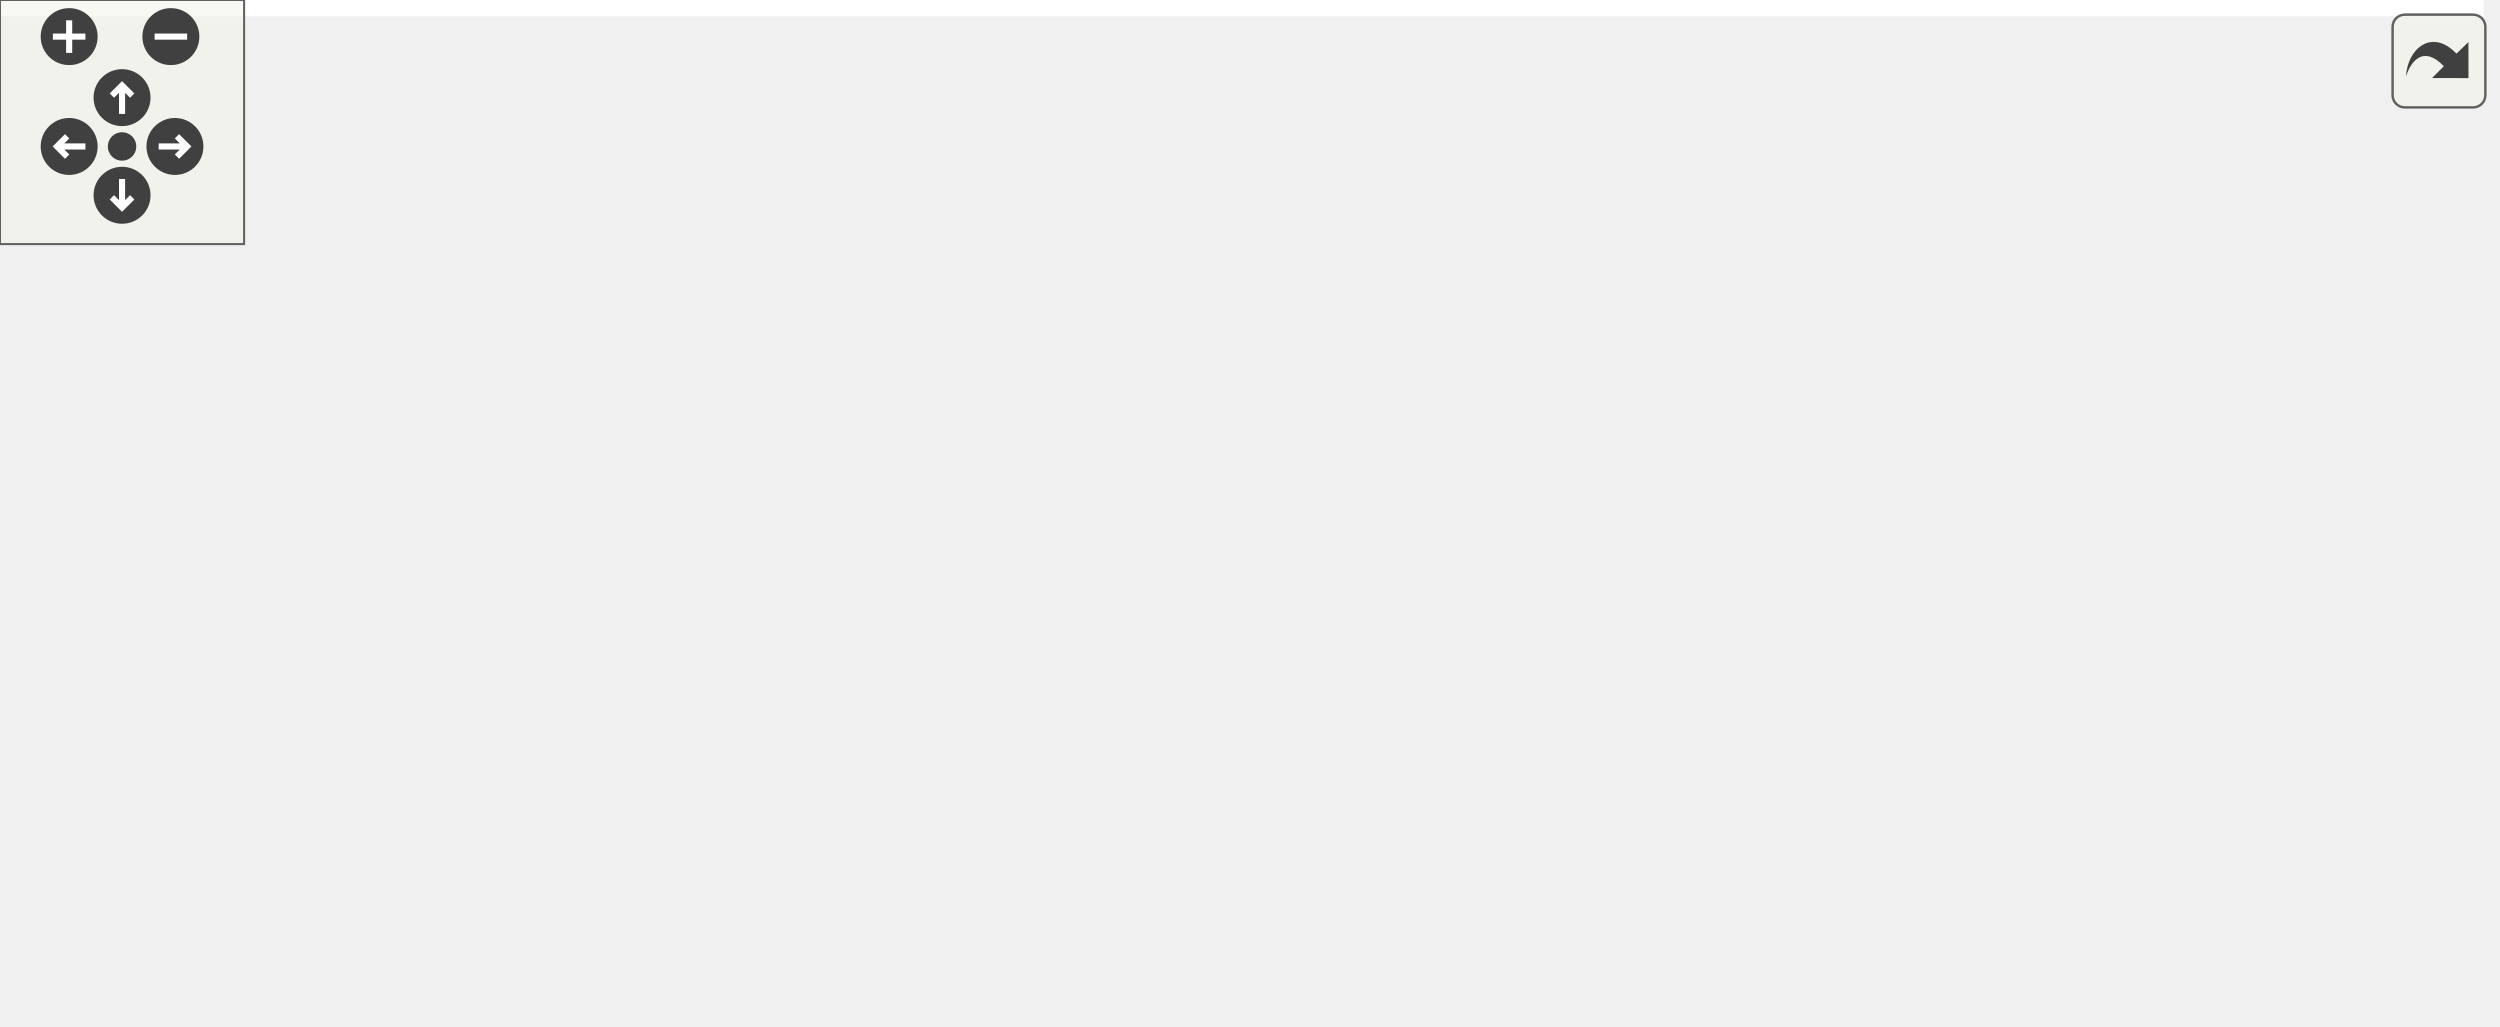
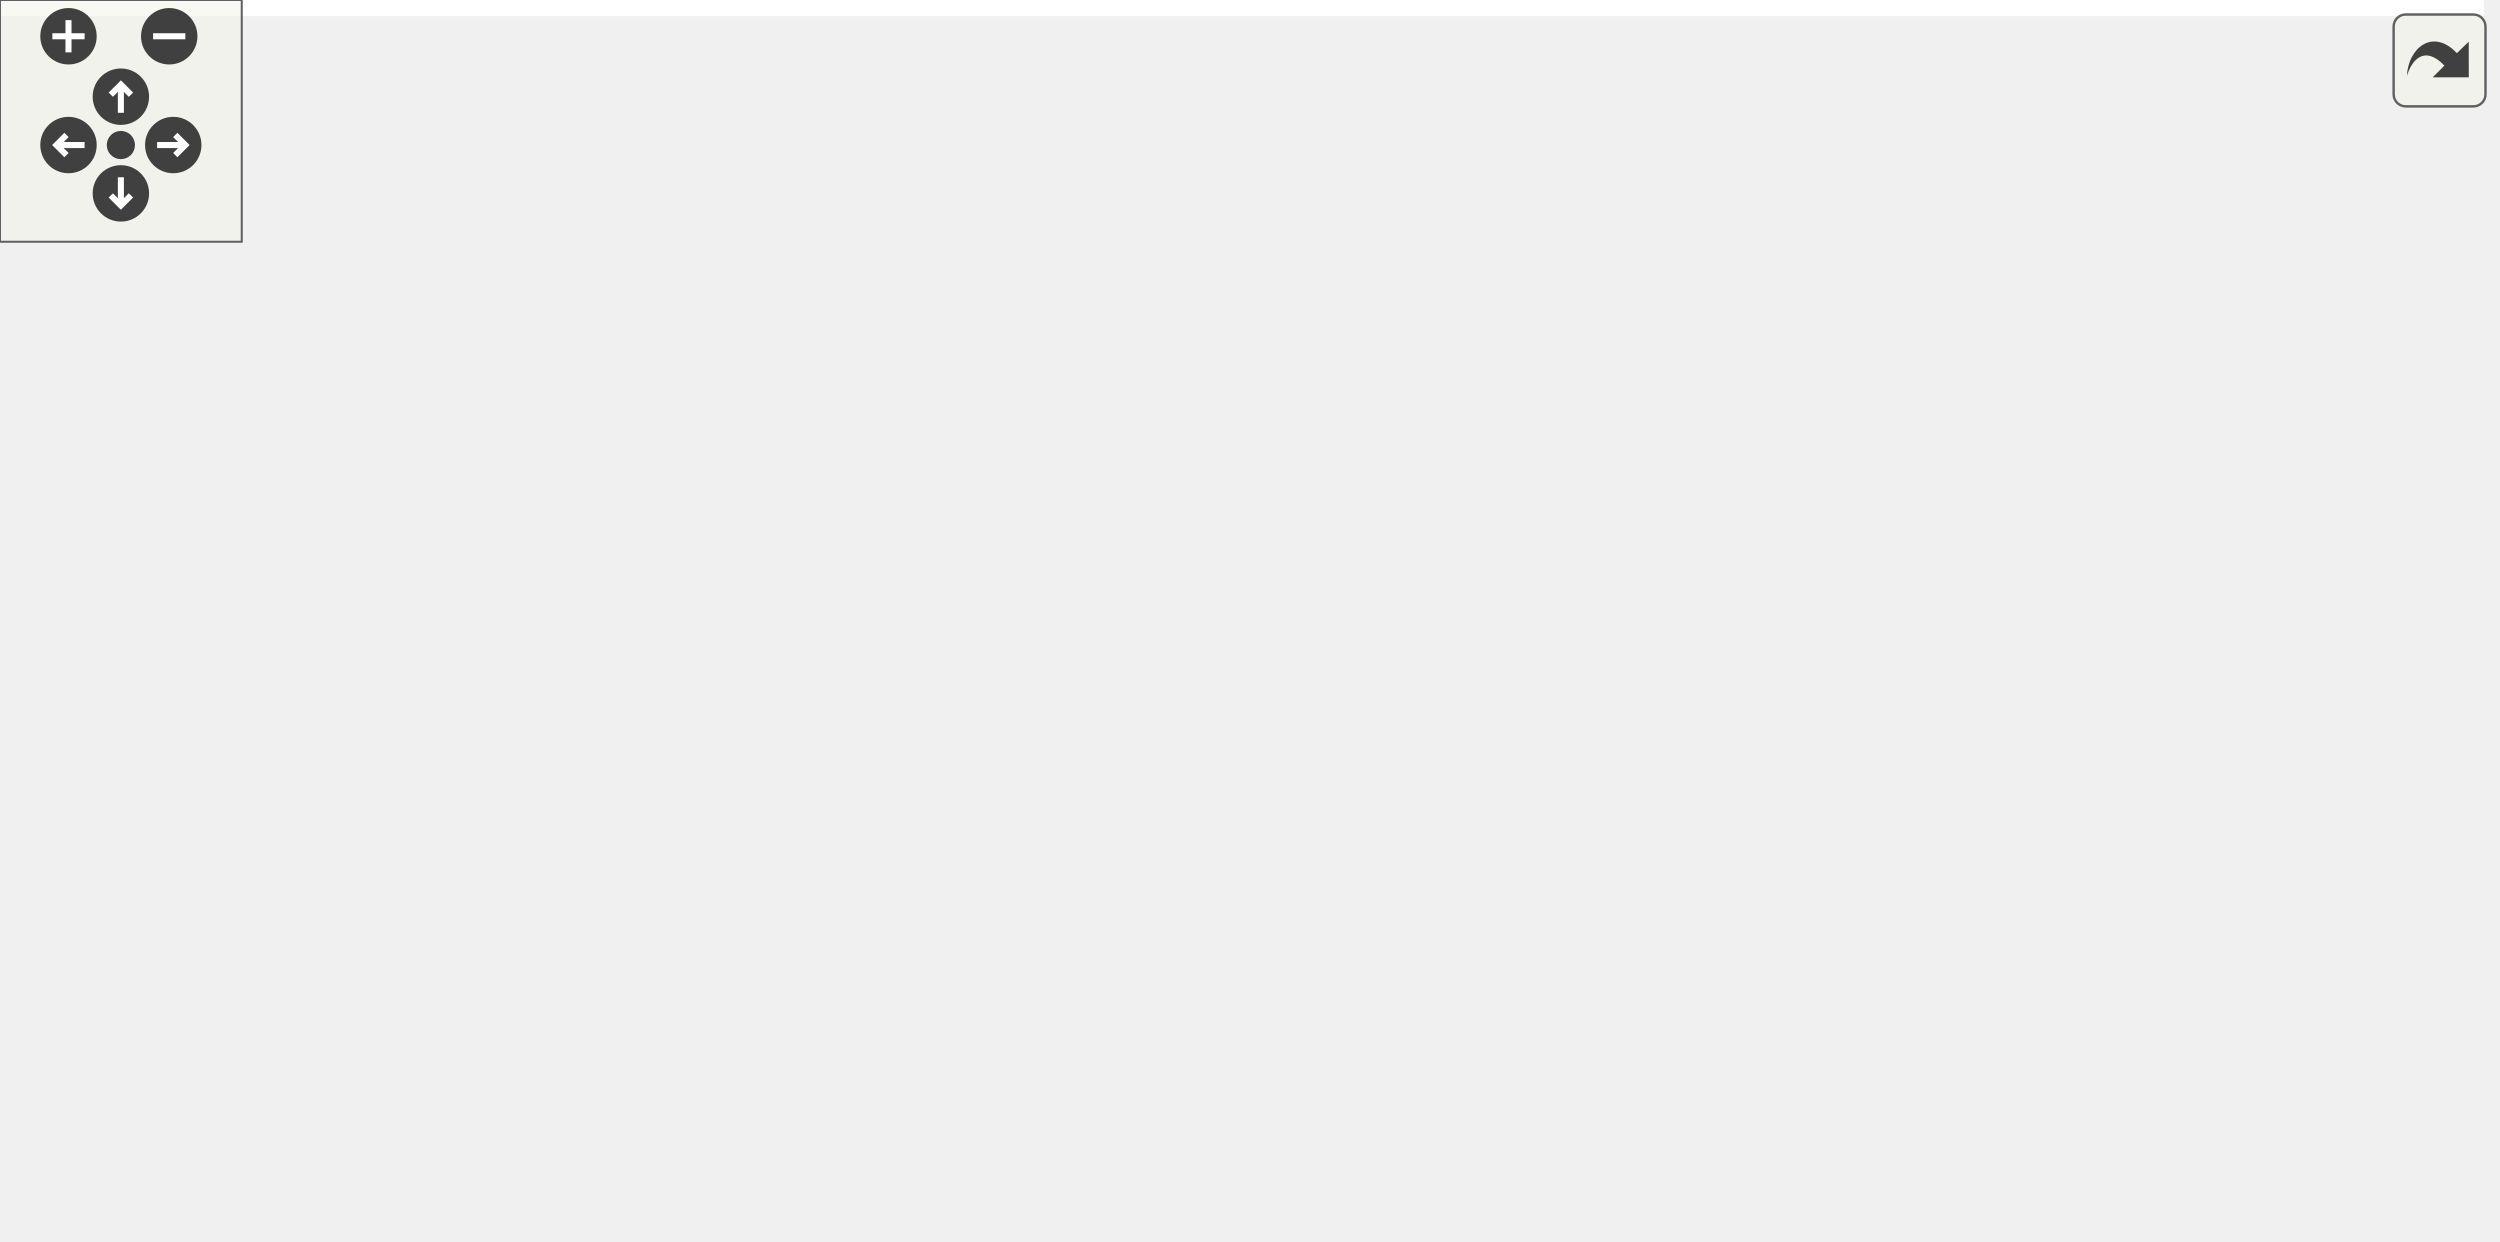
<svg xmlns="http://www.w3.org/2000/svg" xmlns:xlink="http://www.w3.org/1999/xlink" id="main" version="1.1" xml:space="preserve">
  <style type="text/css">
.edge:hover path { stroke: red; }
.edge:hover polygon { stroke: red; fill: red; }
</style>
  <defs>
    <circle id="rim" cx="0" cy="0" r="7" />
    <circle id="rim2" cx="0" cy="0" r="3.5" />
    <g id="zoomPlus">
      <use xlink:href="#rim" fill="#404040">
        <set attributeName="fill" to="#808080" begin="zoomplus.mouseover" end="zoomplus.mouseout" />
      </use>
      <path d="M-4,0h8M0,-4v8" fill="none" stroke="white" stroke-width="1.5" pointer-events="none" />
    </g>
    <g id="zoomMin">
      <use xlink:href="#rim" fill="#404040">
        <set attributeName="fill" to="#808080" begin="zoomminus.mouseover" end="zoomminus.mouseout" />
      </use>
      <path d="M-4,0h8" fill="none" stroke="white" stroke-width="1.5" pointer-events="none" />
    </g>
    <g id="dirArrow">
      <path fill="none" stroke="white" stroke-width="1.5" d="M0,-3.0v7 M-2.5,-0.5L0,-3.0L2.5,-0.5" />
    </g>
    <g id="resetDef">
      <use xlink:href="#rim2" fill="#404040">
        <set attributeName="fill" to="#808080" begin="reset.mouseover" end="reset.mouseout" />
      </use>
    </g>
  </defs>
  <svg id="graph" class="graph">
    <g id="viewport">
-       <polygon fill="white" stroke="none" points="-4,4 -4,-192 610.5,-192 610.5,4 -4,4" />
+       <polygon fill="white" stroke="none" points="-4,4 -4,-248 616.5,-248 616.5,4 -4,4" />
      <g id="node1" class="node">
-         <polygon fill="#bfbfbf" stroke="black" points="132,-168.5 132,-187.5 245,-187.5 245,-168.5 132,-168.5" />
-         <text text-anchor="middle" x="188.5" y="-175.5" font-family="Helvetica,sans-Serif" font-size="10.00">torccamerathread.h</text>
+         <polygon fill="#bfbfbf" stroke="black" points="132,-224.5 132,-243.5 245,-243.5 245,-224.5 132,-224.5" />
+         <text text-anchor="middle" x="188.5" y="-231.5" font-family="Helvetica,sans-Serif" font-size="10.00">torccamerathread.h</text>
      </g>
      <g id="node2" class="node">
        <g id="a_node2">
          <a xlink:href="../../d8/dfe/torcreferencecounted_8h.html" target="_top" xlink:title="torcreferencecounted.h">
-             <polygon fill="white" stroke="black" points="0,-112.5 0,-131.5 129,-131.5 129,-112.5 0,-112.5" />
-             <text text-anchor="middle" x="64.5" y="-119.5" font-family="Helvetica,sans-Serif" font-size="10.00">torcreferencecounted.h</text>
+             <polygon fill="white" stroke="black" points="0,-168.5 0,-187.5 129,-187.5 129,-168.5 0,-168.5" />
+             <text text-anchor="middle" x="64.5" y="-175.5" font-family="Helvetica,sans-Serif" font-size="10.00">torcreferencecounted.h</text>
          </a>
        </g>
      </g>
      <g id="edge1" class="edge">
-         <path fill="none" stroke="midnightblue" d="M168.852,-168.444C148.535,-159.596 116.597,-145.687 93.402,-135.586" />
-         <polygon fill="midnightblue" stroke="midnightblue" points="94.622,-132.3 84.056,-131.516 91.827,-138.718 94.622,-132.3" />
+         <path fill="none" stroke="midnightblue" d="M168.852,-224.444C148.535,-215.596 116.597,-201.687 93.402,-191.586" />
+         <polygon fill="midnightblue" stroke="midnightblue" points="94.622,-188.3 84.056,-187.516 91.827,-194.718 94.622,-188.3" />
      </g>
      <g id="node4" class="node">
        <g id="a_node4">
          <a xlink:href="../../dd/db0/torcqthread_8h.html" target="_top" xlink:title="torcqthread.h">
-             <polygon fill="white" stroke="black" points="147.5,-112.5 147.5,-131.5 229.5,-131.5 229.5,-112.5 147.5,-112.5" />
-             <text text-anchor="middle" x="188.5" y="-119.5" font-family="Helvetica,sans-Serif" font-size="10.00">torcqthread.h</text>
+             <polygon fill="white" stroke="black" points="147.5,-168.5 147.5,-187.5 229.5,-187.5 229.5,-168.5 147.5,-168.5" />
+             <text text-anchor="middle" x="188.5" y="-175.5" font-family="Helvetica,sans-Serif" font-size="10.00">torcqthread.h</text>
          </a>
        </g>
      </g>
      <g id="edge3" class="edge">
-         <path fill="none" stroke="midnightblue" d="M188.5,-168.083C188.5,-161.006 188.5,-150.861 188.5,-141.986" />
-         <polygon fill="midnightblue" stroke="midnightblue" points="192,-141.751 188.5,-131.751 185,-141.751 192,-141.751" />
+         <path fill="none" stroke="midnightblue" d="M188.5,-224.083C188.5,-217.006 188.5,-206.861 188.5,-197.986" />
+         <polygon fill="midnightblue" stroke="midnightblue" points="192,-197.751 188.5,-187.751 185,-197.751 192,-197.751" />
      </g>
      <g id="node6" class="node">
        <g id="a_node6">
          <a xlink:href="../../d3/d38/torccamera_8h.html" target="_top" xlink:title="torccamera.h">
-             <polygon fill="white" stroke="black" points="266,-112.5 266,-131.5 347,-131.5 347,-112.5 266,-112.5" />
-             <text text-anchor="middle" x="306.5" y="-119.5" font-family="Helvetica,sans-Serif" font-size="10.00">torccamera.h</text>
+             <polygon fill="white" stroke="black" points="264,-168.5 264,-187.5 345,-187.5 345,-168.5 264,-168.5" />
+             <text text-anchor="middle" x="304.5" y="-175.5" font-family="Helvetica,sans-Serif" font-size="10.00">torccamera.h</text>
          </a>
        </g>
      </g>
      <g id="edge5" class="edge">
-         <path fill="none" stroke="midnightblue" d="M207.197,-168.444C226.444,-159.636 256.652,-145.812 278.7,-135.722" />
-         <polygon fill="midnightblue" stroke="midnightblue" points="280.253,-138.86 287.89,-131.516 277.34,-132.495 280.253,-138.86" />
+         <path fill="none" stroke="midnightblue" d="M206.881,-224.444C225.716,-215.675 255.231,-201.935 276.879,-191.858" />
+         <polygon fill="midnightblue" stroke="midnightblue" points="278.617,-194.91 286.205,-187.516 275.662,-188.564 278.617,-194.91" />
      </g>
      <g id="node3" class="node">
-         <polygon fill="white" stroke="#bfbfbf" points="29.5,-56.5 29.5,-75.5 99.5,-75.5 99.5,-56.5 29.5,-56.5" />
-         <text text-anchor="middle" x="64.5" y="-63.5" font-family="Helvetica,sans-Serif" font-size="10.00">QAtomicInt</text>
+         <polygon fill="white" stroke="#bfbfbf" points="29.5,-112.5 29.5,-131.5 99.5,-131.5 99.5,-112.5 29.5,-112.5" />
+         <text text-anchor="middle" x="64.5" y="-119.5" font-family="Helvetica,sans-Serif" font-size="10.00">QAtomicInt</text>
      </g>
      <g id="edge2" class="edge">
-         <path fill="none" stroke="midnightblue" d="M64.5,-112.083C64.5,-105.006 64.5,-94.861 64.5,-85.987" />
-         <polygon fill="midnightblue" stroke="midnightblue" points="68,-85.751 64.5,-75.751 61,-85.751 68,-85.751" />
+         <path fill="none" stroke="midnightblue" d="M64.5,-168.083C64.5,-161.006 64.5,-150.861 64.5,-141.986" />
+         <polygon fill="midnightblue" stroke="midnightblue" points="68,-141.751 64.5,-131.751 61,-141.751 68,-141.751" />
      </g>
      <g id="node5" class="node">
-         <polygon fill="white" stroke="#bfbfbf" points="139,-56.5 139,-75.5 196,-75.5 196,-56.5 139,-56.5" />
-         <text text-anchor="middle" x="167.5" y="-63.5" font-family="Helvetica,sans-Serif" font-size="10.00">QThread</text>
+         <polygon fill="white" stroke="#bfbfbf" points="124,-112.5 124,-131.5 181,-131.5 181,-112.5 124,-112.5" />
+         <text text-anchor="middle" x="152.5" y="-119.5" font-family="Helvetica,sans-Serif" font-size="10.00">QThread</text>
      </g>
      <g id="edge4" class="edge">
-         <path fill="none" stroke="midnightblue" d="M185.032,-112.083C182.188,-104.77 178.071,-94.181 174.54,-85.103" />
-         <polygon fill="midnightblue" stroke="midnightblue" points="177.79,-83.802 170.903,-75.751 171.266,-86.34 177.79,-83.802" />
+         <path fill="none" stroke="midnightblue" d="M182.555,-168.083C177.523,-160.534 170.163,-149.495 163.987,-140.23" />
+         <polygon fill="midnightblue" stroke="midnightblue" points="166.793,-138.13 158.334,-131.751 160.969,-142.013 166.793,-138.13" />
      </g>
      <g id="node7" class="node">
-         <polygon fill="white" stroke="#bfbfbf" points="214,-56.5 214,-75.5 269,-75.5 269,-56.5 214,-56.5" />
-         <text text-anchor="middle" x="241.5" y="-63.5" font-family="Helvetica,sans-Serif" font-size="10.00">QObject</text>
+         <polygon fill="white" stroke="#bfbfbf" points="199,-112.5 199,-131.5 254,-131.5 254,-112.5 199,-112.5" />
+         <text text-anchor="middle" x="226.5" y="-119.5" font-family="Helvetica,sans-Serif" font-size="10.00">QObject</text>
      </g>
      <g id="edge6" class="edge">
-         <path fill="none" stroke="midnightblue" d="M296.057,-112.324C286.354,-104.263 271.685,-92.076 260,-82.37" />
-         <polygon fill="midnightblue" stroke="midnightblue" points="262.062,-79.532 252.133,-75.834 257.589,-84.916 262.062,-79.532" />
+         <path fill="none" stroke="midnightblue" d="M291.968,-168.324C279.914,-159.979 261.473,-147.212 247.231,-137.352" />
+         <polygon fill="midnightblue" stroke="midnightblue" points="249.215,-134.469 239.001,-131.655 245.231,-140.224 249.215,-134.469" />
      </g>
      <g id="node8" class="node">
        <g id="a_node8">
          <a xlink:href="../../d2/d60/torcmaths_8h.html" target="_top" xlink:title="torcmaths.h">
-             <polygon fill="white" stroke="black" points="287,-56.5 287,-75.5 362,-75.5 362,-56.5 287,-56.5" />
-             <text text-anchor="middle" x="324.5" y="-63.5" font-family="Helvetica,sans-Serif" font-size="10.00">torcmaths.h</text>
+             <polygon fill="white" stroke="black" points="155,-56.5 155,-75.5 230,-75.5 230,-56.5 155,-56.5" />
+             <text text-anchor="middle" x="192.5" y="-63.5" font-family="Helvetica,sans-Serif" font-size="10.00">torcmaths.h</text>
          </a>
        </g>
      </g>
      <g id="edge7" class="edge">
-         <path fill="none" stroke="midnightblue" d="M309.472,-112.083C311.884,-104.849 315.364,-94.409 318.368,-85.397" />
-         <polygon fill="midnightblue" stroke="midnightblue" points="321.741,-86.345 321.583,-75.751 315.1,-84.131 321.741,-86.345" />
+         <path fill="none" stroke="midnightblue" d="M300.34,-168.175C293.736,-154.838 279.811,-129.27 262.5,-112 249.869,-99.398 233.134,-88.482 219.194,-80.558" />
+         <polygon fill="midnightblue" stroke="midnightblue" points="220.527,-77.298 210.074,-75.567 217.166,-83.439 220.527,-77.298" />
      </g>
      <g id="node10" class="node">
        <g id="a_node10">
          <a xlink:href="../../de/df7/torcsegmentedringbuffer_8h.html" target="_top" xlink:title="torcsegmentedringbuffer.h">
-             <polygon fill="white" stroke="black" points="380.5,-56.5 380.5,-75.5 524.5,-75.5 524.5,-56.5 380.5,-56.5" />
-             <text text-anchor="middle" x="452.5" y="-63.5" font-family="Helvetica,sans-Serif" font-size="10.00">torcsegmentedringbuffer.h</text>
+             <polygon fill="white" stroke="black" points="248.5,-56.5 248.5,-75.5 392.5,-75.5 392.5,-56.5 248.5,-56.5" />
+             <text text-anchor="middle" x="320.5" y="-63.5" font-family="Helvetica,sans-Serif" font-size="10.00">torcsegmentedringbuffer.h</text>
          </a>
        </g>
      </g>
      <g id="edge9" class="edge">
-         <path fill="none" stroke="midnightblue" d="M329.634,-112.444C353.982,-103.438 392.507,-89.189 419.923,-79.049" />
-         <polygon fill="midnightblue" stroke="midnightblue" points="421.309,-82.268 429.474,-75.516 418.881,-75.703 421.309,-82.268" />
+         <path fill="none" stroke="midnightblue" d="M305.755,-168.368C308.338,-150.617 314.294,-109.666 317.795,-85.597" />
+         <polygon fill="midnightblue" stroke="midnightblue" points="321.274,-85.991 319.25,-75.591 314.347,-84.984 321.274,-85.991" />
+       </g>
+       <g id="node14" class="node">
+         <g id="a_node14">
+           <a xlink:href="../../d4/d0f/torcmuxer_8h.html" target="_top" xlink:title="ffmpeg/torcmuxer.h">
+             <polygon fill="white" stroke="black" points="349,-112.5 349,-131.5 460,-131.5 460,-112.5 349,-112.5" />
+             <text text-anchor="middle" x="404.5" y="-119.5" font-family="Helvetica,sans-Serif" font-size="10.00">ffmpeg/torcmuxer.h</text>
+           </a>
+         </g>
+       </g>
+       <g id="edge14" class="edge">
+         <path fill="none" stroke="midnightblue" d="M320.567,-168.324C336.458,-159.743 361.007,-146.486 379.458,-136.522" />
+         <polygon fill="midnightblue" stroke="midnightblue" points="381.337,-139.486 388.473,-131.655 378.011,-133.326 381.337,-139.486" />
+       </g>
+       <g id="node17" class="node">
+         <polygon fill="white" stroke="#bfbfbf" points="478,-112.5 478,-131.5 597,-131.5 597,-112.5 478,-112.5" />
+         <text text-anchor="middle" x="537.5" y="-119.5" font-family="Helvetica,sans-Serif" font-size="10.00">libavcodec/avcodec.h</text>
+       </g>
+       <g id="edge18" class="edge">
+         <path fill="none" stroke="midnightblue" d="M341.42,-168.444C381.895,-159.063 446.921,-143.993 490.884,-133.804" />
+         <polygon fill="midnightblue" stroke="midnightblue" points="491.802,-137.184 500.753,-131.516 490.221,-130.365 491.802,-137.184" />
      </g>
      <g id="node9" class="node">
-         <polygon fill="white" stroke="#bfbfbf" points="296.5,-0.5 296.5,-19.5 352.5,-19.5 352.5,-0.5 296.5,-0.5" />
-         <text text-anchor="middle" x="324.5" y="-7.5" font-family="Helvetica,sans-Serif" font-size="10.00">QQueue</text>
+         <polygon fill="white" stroke="#bfbfbf" points="164.5,-0.5 164.5,-19.5 220.5,-19.5 220.5,-0.5 164.5,-0.5" />
+         <text text-anchor="middle" x="192.5" y="-7.5" font-family="Helvetica,sans-Serif" font-size="10.00">QQueue</text>
      </g>
      <g id="edge8" class="edge">
-         <path fill="none" stroke="midnightblue" d="M324.5,-56.083C324.5,-49.006 324.5,-38.861 324.5,-29.986" />
-         <polygon fill="midnightblue" stroke="midnightblue" points="328,-29.751 324.5,-19.751 321,-29.751 328,-29.751" />
+         <path fill="none" stroke="midnightblue" d="M192.5,-56.083C192.5,-49.006 192.5,-38.861 192.5,-29.986" />
+         <polygon fill="midnightblue" stroke="midnightblue" points="196,-29.751 192.5,-19.751 189,-29.751 196,-29.751" />
      </g>
      <g id="edge11" class="edge">
-         <path fill="none" stroke="midnightblue" d="M432.218,-56.444C411.153,-47.557 377.983,-33.563 354.014,-23.451" />
-         <polygon fill="midnightblue" stroke="midnightblue" points="355.261,-20.179 344.687,-19.516 352.54,-26.628 355.261,-20.179" />
+         <path fill="none" stroke="midnightblue" d="M300.218,-56.444C279.153,-47.557 245.983,-33.563 222.014,-23.451" />
+         <polygon fill="midnightblue" stroke="midnightblue" points="223.261,-20.179 212.687,-19.516 220.54,-26.628 223.261,-20.179" />
      </g>
      <g id="node11" class="node">
-         <polygon fill="white" stroke="#bfbfbf" points="371,-0.5 371,-19.5 412,-19.5 412,-0.5 371,-0.5" />
-         <text text-anchor="middle" x="391.5" y="-7.5" font-family="Helvetica,sans-Serif" font-size="10.00">QPair</text>
+         <polygon fill="white" stroke="#bfbfbf" points="239,-0.5 239,-19.5 280,-19.5 280,-0.5 239,-0.5" />
+         <text text-anchor="middle" x="259.5" y="-7.5" font-family="Helvetica,sans-Serif" font-size="10.00">QPair</text>
      </g>
      <g id="edge10" class="edge">
-         <path fill="none" stroke="midnightblue" d="M442.699,-56.324C433.682,-48.341 420.094,-36.313 409.182,-26.653" />
-         <polygon fill="midnightblue" stroke="midnightblue" points="411.287,-23.842 401.479,-19.834 406.647,-29.083 411.287,-23.842" />
+         <path fill="none" stroke="midnightblue" d="M310.699,-56.324C301.682,-48.341 288.094,-36.313 277.182,-26.653" />
+         <polygon fill="midnightblue" stroke="midnightblue" points="279.287,-23.842 269.479,-19.834 274.647,-29.083 279.287,-23.842" />
      </g>
      <g id="node12" class="node">
-         <polygon fill="white" stroke="#bfbfbf" points="430.5,-0.5 430.5,-19.5 496.5,-19.5 496.5,-0.5 430.5,-0.5" />
-         <text text-anchor="middle" x="463.5" y="-7.5" font-family="Helvetica,sans-Serif" font-size="10.00">QIODevice</text>
+         <polygon fill="white" stroke="#bfbfbf" points="298.5,-0.5 298.5,-19.5 364.5,-19.5 364.5,-0.5 298.5,-0.5" />
+         <text text-anchor="middle" x="331.5" y="-7.5" font-family="Helvetica,sans-Serif" font-size="10.00">QIODevice</text>
      </g>
      <g id="edge12" class="edge">
-         <path fill="none" stroke="midnightblue" d="M454.316,-56.083C455.774,-48.927 457.871,-38.635 459.693,-29.691" />
-         <polygon fill="midnightblue" stroke="midnightblue" points="463.151,-30.248 461.717,-19.751 456.292,-28.851 463.151,-30.248" />
+         <path fill="none" stroke="midnightblue" d="M322.316,-56.083C323.774,-48.927 325.871,-38.635 327.693,-29.691" />
+         <polygon fill="midnightblue" stroke="midnightblue" points="331.151,-30.248 329.717,-19.751 324.292,-28.851 331.151,-30.248" />
      </g>
      <g id="node13" class="node">
-         <polygon fill="white" stroke="#bfbfbf" points="514.5,-0.5 514.5,-19.5 606.5,-19.5 606.5,-0.5 514.5,-0.5" />
-         <text text-anchor="middle" x="560.5" y="-7.5" font-family="Helvetica,sans-Serif" font-size="10.00">QReadWriteLock</text>
+         <polygon fill="white" stroke="#bfbfbf" points="382.5,-0.5 382.5,-19.5 474.5,-19.5 474.5,-0.5 382.5,-0.5" />
+         <text text-anchor="middle" x="428.5" y="-7.5" font-family="Helvetica,sans-Serif" font-size="10.00">QReadWriteLock</text>
      </g>
      <g id="edge13" class="edge">
-         <path fill="none" stroke="midnightblue" d="M469.852,-56.324C487.172,-47.664 514.015,-34.242 534.002,-24.249" />
-         <polygon fill="midnightblue" stroke="midnightblue" points="535.812,-27.257 543.191,-19.654 532.681,-20.996 535.812,-27.257" />
+         <path fill="none" stroke="midnightblue" d="M337.852,-56.324C355.172,-47.664 382.015,-34.242 402.002,-24.249" />
+         <polygon fill="midnightblue" stroke="midnightblue" points="403.812,-27.257 411.191,-19.654 400.681,-20.996 403.812,-27.257" />
+       </g>
+       <g id="edge16" class="edge">
+         <path fill="none" stroke="midnightblue" d="M391.004,-112.324C377.9,-103.9 357.788,-90.971 342.393,-81.074" />
+         <polygon fill="midnightblue" stroke="midnightblue" points="344.267,-78.118 333.963,-75.654 340.482,-84.006 344.267,-78.118" />
+       </g>
+       <g id="node15" class="node">
+         <polygon fill="white" stroke="#bfbfbf" points="410.5,-56.5 410.5,-75.5 468.5,-75.5 468.5,-56.5 410.5,-56.5" />
+         <text text-anchor="middle" x="439.5" y="-63.5" font-family="Helvetica,sans-Serif" font-size="10.00">QtGlobal</text>
+       </g>
+       <g id="edge15" class="edge">
+         <path fill="none" stroke="midnightblue" d="M410.28,-112.083C415.172,-104.534 422.327,-93.495 428.333,-84.23" />
+         <polygon fill="midnightblue" stroke="midnightblue" points="431.326,-86.046 433.828,-75.751 425.452,-82.239 431.326,-86.046" />
+       </g>
+       <g id="node16" class="node">
+         <polygon fill="white" stroke="#bfbfbf" points="486.5,-56.5 486.5,-75.5 612.5,-75.5 612.5,-56.5 486.5,-56.5" />
+         <text text-anchor="middle" x="549.5" y="-63.5" font-family="Helvetica,sans-Serif" font-size="10.00">libavformat/avformat.h</text>
+       </g>
+       <g id="edge17" class="edge">
+         <path fill="none" stroke="midnightblue" d="M427.476,-112.444C451.657,-103.438 489.918,-89.189 517.146,-79.049" />
+         <polygon fill="midnightblue" stroke="midnightblue" points="518.482,-82.286 526.632,-75.516 516.039,-75.727 518.482,-82.286" />
      </g>
    </g>
  </svg>
  <g id="navigator" transform="translate(0 0)" fill="#404254">
    <rect fill="#f2f5e9" fill-opacity="0.5" stroke="#606060" stroke-width=".5" x="0" y="0" width="60" height="60" />
    <use id="zoomplus" xlink:href="#zoomPlus" x="17" y="9" />
    <use id="zoomminus" xlink:href="#zoomMin" x="42" y="9" />
    <use id="reset" xlink:href="#resetDef" x="30" y="36" />
    <g id="arrowUp" xlink:href="#dirArrow" transform="translate(30 24)">
      <use xlink:href="#rim" fill="#404040">
        <set attributeName="fill" to="#808080" begin="arrowUp.mouseover" end="arrowUp.mouseout" />
      </use>
      <path fill="none" stroke="white" stroke-width="1.5" d="M0,-3.0v7 M-2.5,-0.5L0,-3.0L2.5,-0.5" />
    </g>
    <g id="arrowRight" xlink:href="#dirArrow" transform="rotate(90) translate(36 -43)">
      <use xlink:href="#rim" fill="#404040">
        <set attributeName="fill" to="#808080" begin="arrowRight.mouseover" end="arrowRight.mouseout" />
      </use>
      <path fill="none" stroke="white" stroke-width="1.5" d="M0,-3.0v7 M-2.5,-0.5L0,-3.0L2.5,-0.5" />
    </g>
    <g id="arrowDown" xlink:href="#dirArrow" transform="rotate(180) translate(-30 -48)">
      <use xlink:href="#rim" fill="#404040">
        <set attributeName="fill" to="#808080" begin="arrowDown.mouseover" end="arrowDown.mouseout" />
      </use>
      <path fill="none" stroke="white" stroke-width="1.5" d="M0,-3.0v7 M-2.5,-0.5L0,-3.0L2.5,-0.5" />
    </g>
    <g id="arrowLeft" xlink:href="#dirArrow" transform="rotate(270) translate(-36 17)">
      <use xlink:href="#rim" fill="#404040">
        <set attributeName="fill" to="#808080" begin="arrowLeft.mouseover" end="arrowLeft.mouseout" />
      </use>
      <path fill="none" stroke="white" stroke-width="1.5" d="M0,-3.0v7 M-2.5,-0.5L0,-3.0L2.5,-0.5" />
    </g>
  </g>
  <svg viewBox="0 0 15 15" width="100%" height="30px" preserveAspectRatio="xMaxYMin meet">
    <g id="arrow_out" transform="scale(0.3 0.3)">
      <a xlink:href="torccamerathread_8h__incl_org.svg" target="_base">
        <rect id="button" ry="5" rx="5" y="6" x="6" height="38" width="38" fill="#f2f5e9" fill-opacity="0.5" stroke="#606060" stroke-width="1.0" />
        <path id="arrow" d="M 11.5,31.437 C 11.94,20.098 22.043,11.323 32.159,21.979 L 37.069,17.246 C 37.069,17.246 37.088,32 37.088,32 L 22.16,31.978 C 22.16,31.978 26.998,27.14 26.998,27.14 C 18.529,18.264 13.292,25.23 11.5,31.437 z" style="fill:#404040;" />
      </a>
    </g>
  </svg>
</svg>
